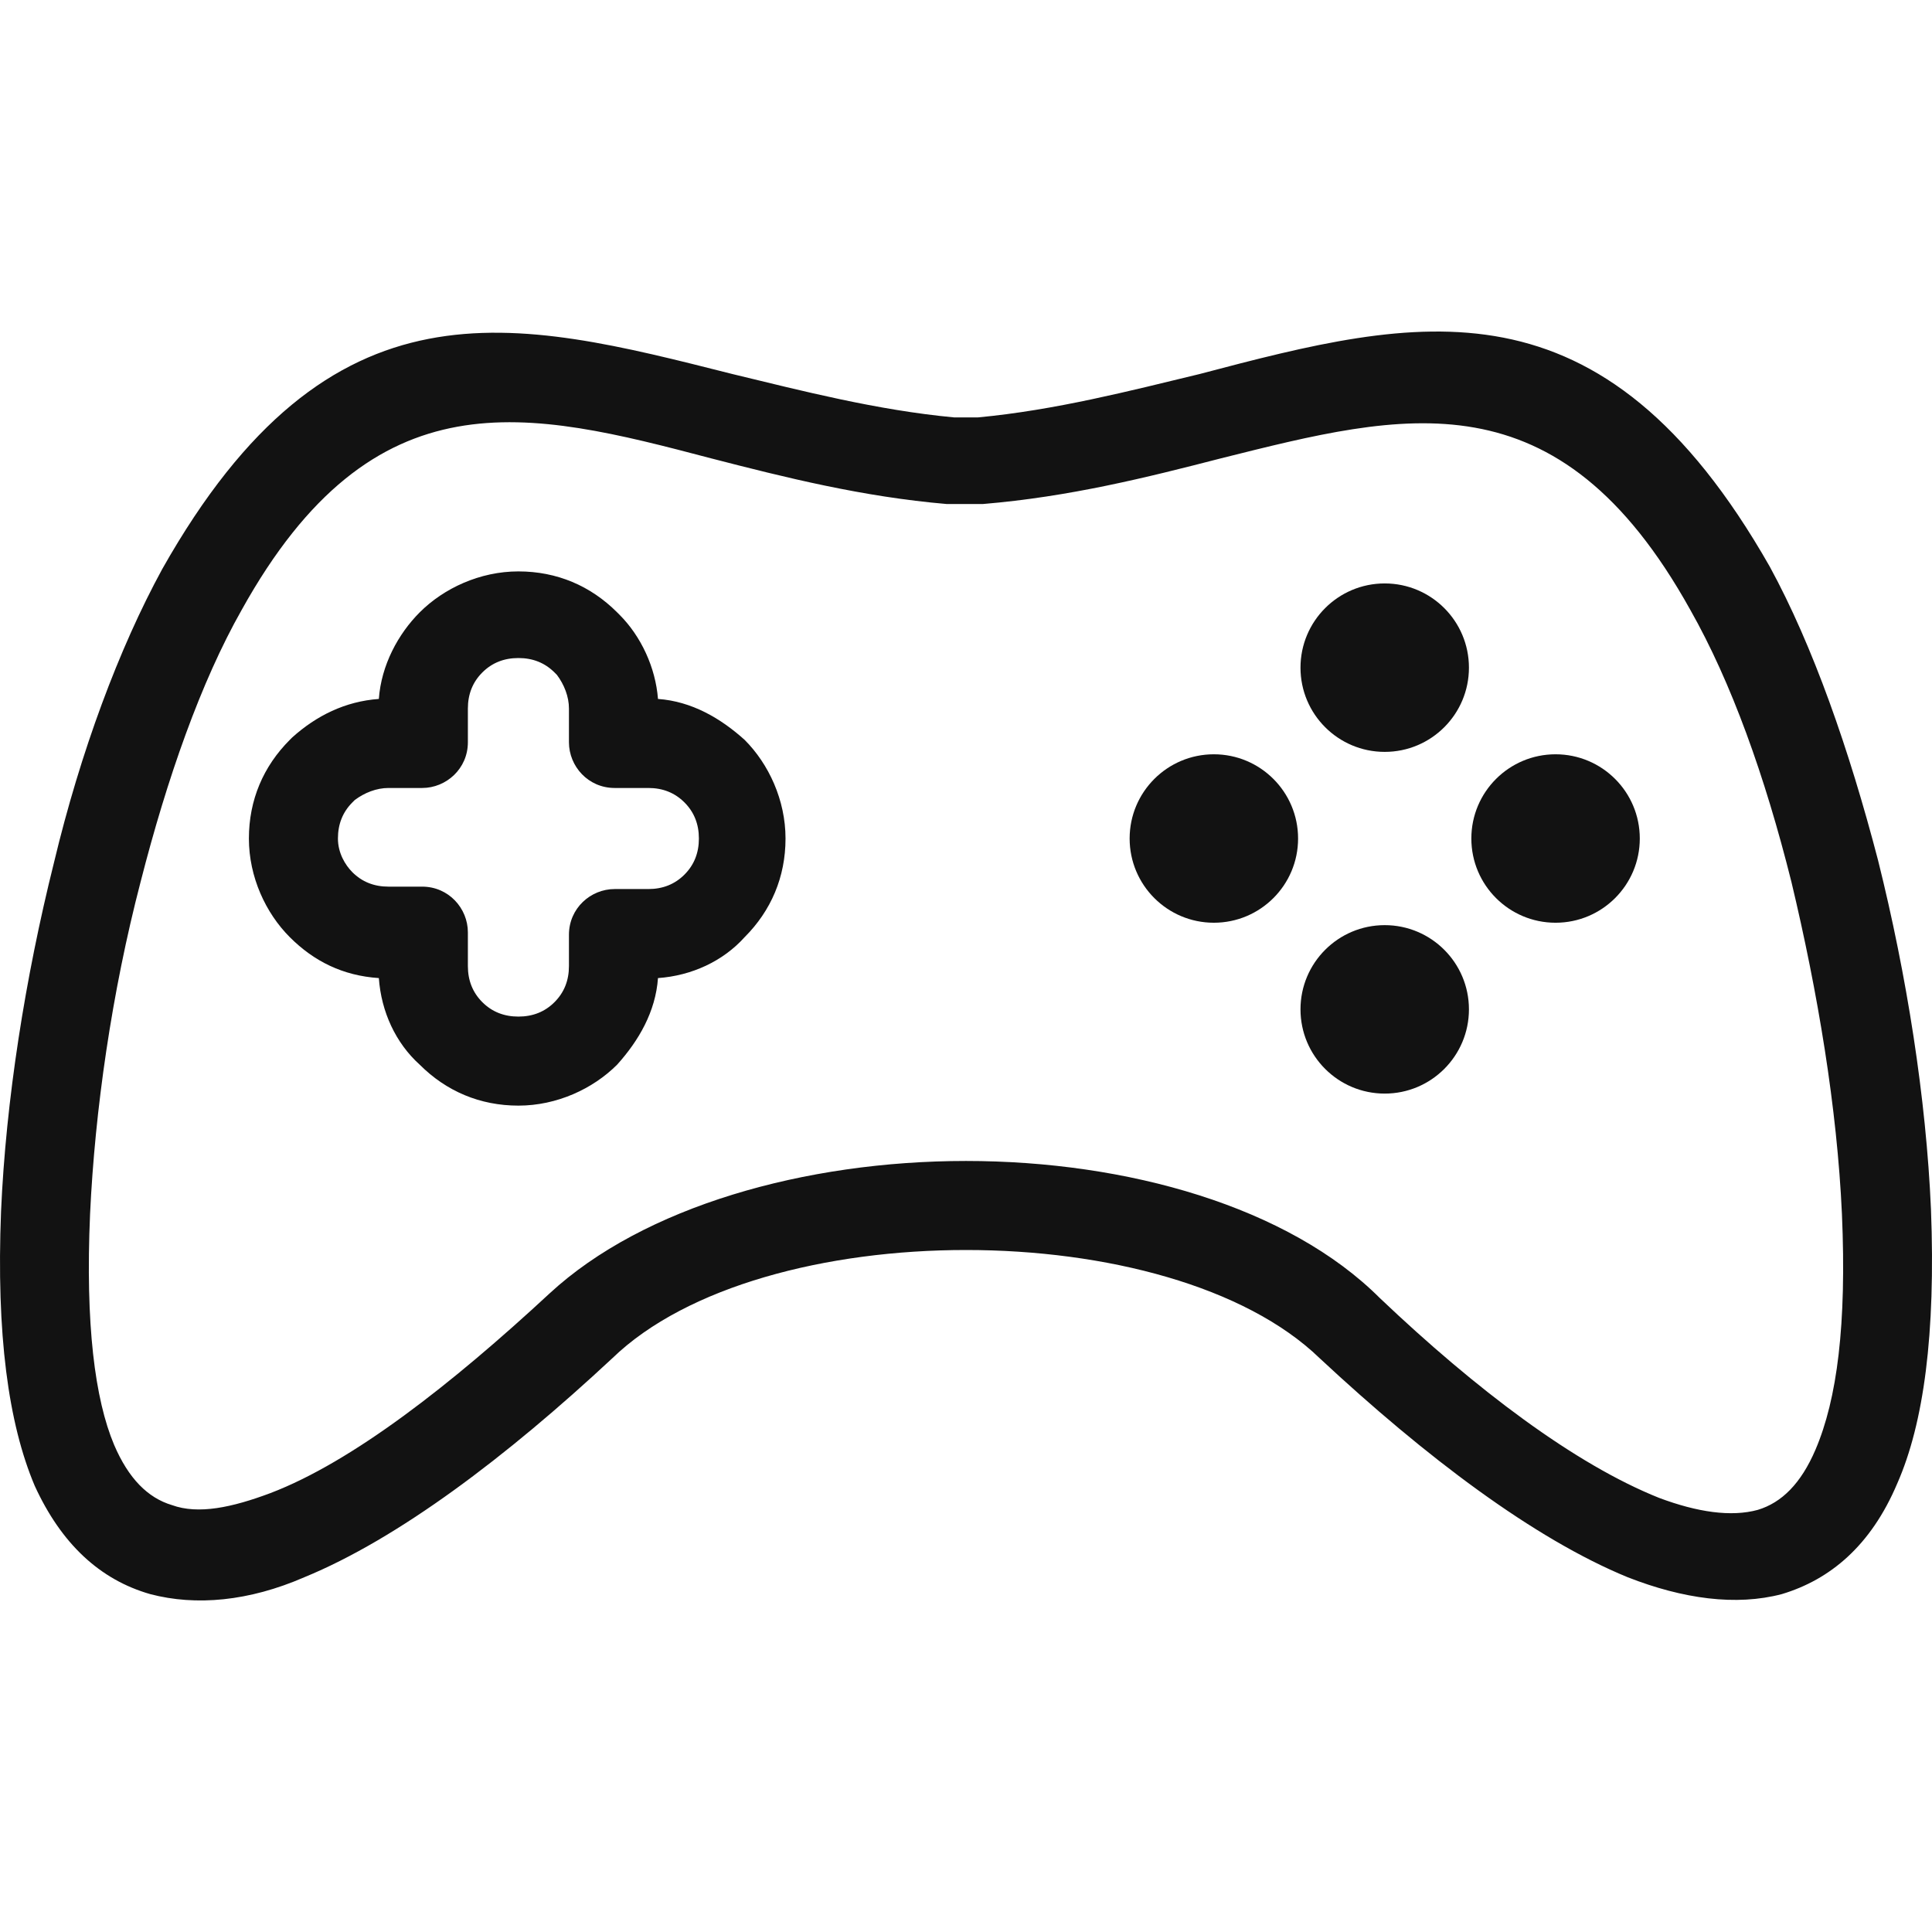
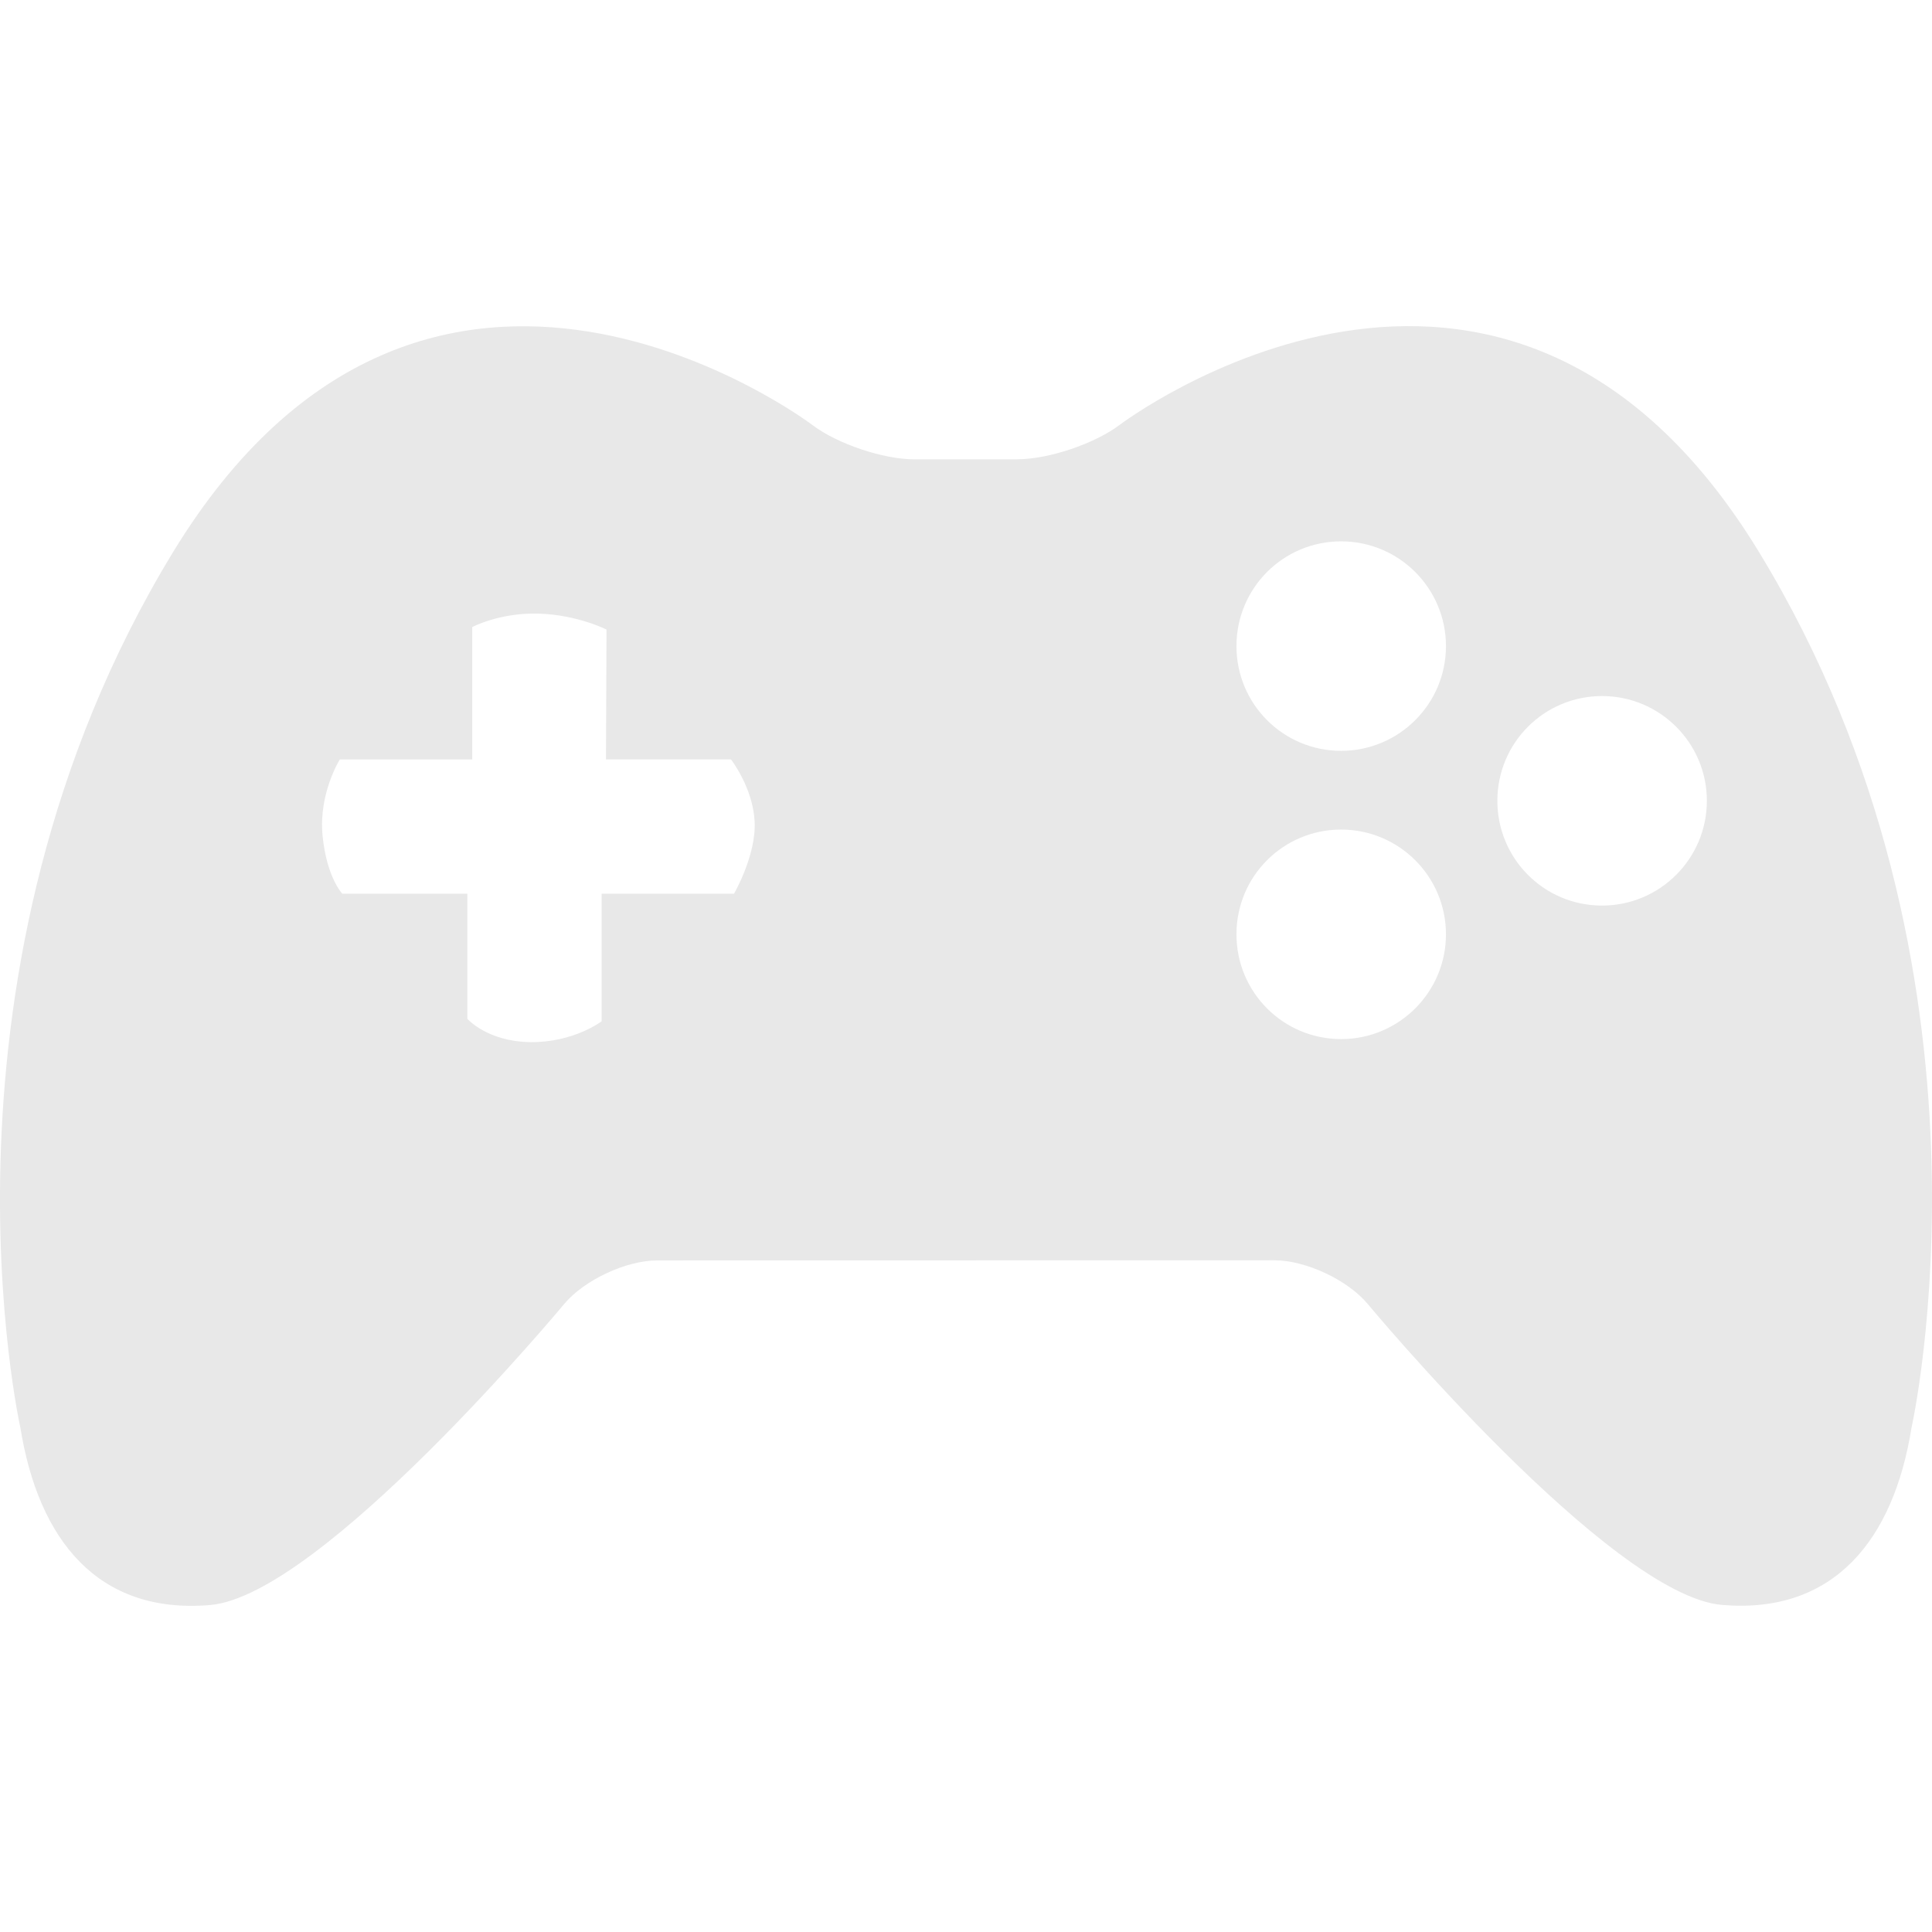
- <svg xmlns="http://www.w3.org/2000/svg" version="1.1" id="Capa_1" x="0px" y="0px" viewBox="0 0 321.145 321.145" style="enable-background:new 0 0 321.145 321.145;" xml:space="preserve">
+ <svg xmlns="http://www.w3.org/2000/svg" version="1.1" id="Capa_1" x="0px" y="0px" viewBox="0 0 53.626 53.626" style="enable-background:new 0 0 53.626 53.626;" xml:space="preserve">
  <g>
-     <g>
-       <path fill="#121212" d="M320.973,200.981c-0.8-18.4-4-38.8-8.8-58c-4.8-18.4-10.8-35.6-18-48.8c-28-49.2-58.4-41.6-94.8-32    c-11.6,2.8-24,6-36.8,7.2h-4c-12.8-1.2-25.2-4.4-36.8-7.2c-36.4-9.2-66.8-17.2-94.8,32.4c-7.2,13.2-13.6,30.4-18,48.8    c-4.8,19.2-8,39.6-8.8,58c-0.8,20.4,1.2,35.2,5.6,45.6c4.4,9.6,10.8,15.6,19.2,18c7.6,2,16.4,1.2,25.6-2.8    c15.6-6.4,33.6-20,51.2-36.4c12.4-12,35.6-18,58.8-18s46.4,6,58.8,18c17.6,16.4,35.6,30,51.2,36.4c9.2,3.6,18,4.8,25.6,2.8    c8-2.4,14.8-8,19.2-18.4C319.773,236.581,321.773,221.781,320.973,200.981z M301.773,240.981c-2.4,5.6-5.6,8.8-9.6,10    c-4.4,1.2-10,0.4-16.4-2c-14-5.6-30.4-18-46.4-33.2c-15.2-15.2-42-22.8-68.8-22.8s-53.6,7.6-69.2,22c-16.4,15.2-32.8,28-46.4,33.2    c-6.4,2.4-12,3.6-16.4,2c-4-1.2-7.2-4.4-9.6-10c-3.2-7.6-4.8-20-4-38.4c0.8-17.2,3.6-36.8,8.4-55.2c4.4-17.2,10-33.2,16.8-45.2    c22-39.6,47.6-33.2,78-25.2c12.4,3.2,25.2,6.4,39.2,7.6c0.4,0,0.4,0,0.8,0h4.4c0.4,0,0.4,0,0.8,0c14.4-1.2,27.2-4.4,39.6-7.6    c30.4-7.6,56-14.4,78,25.2c6.8,12,12.4,27.6,16.8,45.2c4.4,18.4,7.6,37.6,8.4,55.2    C306.973,220.181,305.373,232.581,301.773,240.981z" />
-     </g>
-   </g>
-   <g>
-     <g>
-       <path fill="#121212" d="M123.773,122.981c-4-3.6-8.8-6.4-14.4-6.8c-0.4-5.2-2.8-10.4-6.4-14l-0.4-0.4c-4.4-4.4-10-6.8-16.4-6.8    c-6.4,0-12.4,2.8-16.4,6.8c-3.6,3.6-6.4,8.8-6.8,14.4c-5.6,0.4-10.4,2.8-14.4,6.4l-0.4,0.4c-4.4,4.4-6.8,10-6.8,16.4    c0,6.4,2.8,12.4,6.8,16.4c4,4,8.8,6.4,14.8,6.8c0.4,5.6,2.8,10.8,6.8,14.4c4.4,4.4,10,6.8,16.4,6.8c6.4,0,12.4-2.8,16.4-6.8    c3.6-4,6.4-8.8,6.8-14.4c5.6-0.4,10.8-2.8,14.4-6.8c4.4-4.4,6.8-10,6.8-16.4C130.573,132.981,127.773,126.981,123.773,122.981z     M113.773,145.381c-1.6,1.6-3.6,2.4-6,2.4h-5.6c-4,0-7.6,3.2-7.6,7.6v5.2c0,2.4-0.8,4.4-2.4,6c-1.6,1.6-3.6,2.4-6,2.4    c-2.4,0-4.4-0.8-6-2.4c-1.6-1.6-2.4-3.6-2.4-6v-5.6c0-4-3.2-7.6-7.6-7.6h-5.6c-2.4,0-4.4-0.8-6-2.4c-1.2-1.2-2.4-3.2-2.4-5.6    c0-2.4,0.8-4.4,2.4-6c0,0,0,0,0.4-0.4c1.6-1.2,3.6-2,5.6-2h5.6c4,0,7.6-3.2,7.6-7.6v-5.6c0-2.4,0.8-4.4,2.4-6    c1.6-1.6,3.6-2.4,6-2.4c2.4,0,4.4,0.8,6,2.4c0,0,0,0,0.4,0.4c1.2,1.6,2,3.6,2,5.6v5.6c0,4,3.2,7.6,7.6,7.6h5.6    c2.4,0,4.4,0.8,6,2.4c1.6,1.6,2.4,3.6,2.4,6C116.173,141.781,115.373,143.781,113.773,145.381z" />
-     </g>
-   </g>
-   <g>
-     <g>
-       <circle fill="#121212" cx="230.173" cy="110.981" r="14" />
-     </g>
-   </g>
-   <g>
-     <g>
-       <circle fill="#121212" cx="230.173" cy="167.781" r="14" />
-     </g>
-   </g>
-   <g>
-     <g>
-       <circle fill="#121212" cx="201.773" cy="139.381" r="14" />
-     </g>
-   </g>
-   <g>
-     <g>
-       <circle fill="#121212" cx="258.573" cy="139.381" r="14" />
-     </g>
+     <path style="fill:#e8e8e8;" d="M48.831,15.334c-7.083-11.637-17.753-3.541-17.753-3.541c-0.692,0.523-1.968,0.953-2.835,0.955   l-2.858,0.002c-0.867,0.001-2.143-0.429-2.834-0.952c0,0-10.671-8.098-17.755,3.539C-2.286,26.97,0.568,39.639,0.568,39.639   c0.5,3.102,2.148,5.172,5.258,4.912c3.101-0.259,9.832-8.354,9.832-8.354c0.556-0.667,1.721-1.212,2.586-1.212l17.134-0.003   c0.866,0,2.03,0.545,2.585,1.212c0,0,6.732,8.095,9.838,8.354c3.106,0.26,4.758-1.812,5.255-4.912   C53.055,39.636,55.914,26.969,48.831,15.334z M20.374,24.806H16.7v3.541c0,0-0.778,0.594-1.982,0.579   c-1.202-0.018-1.746-0.648-1.746-0.648v-3.471h-3.47c0,0-0.433-0.444-0.549-1.613c-0.114-1.169,0.479-2.114,0.479-2.114h3.675   v-3.674c0,0,0.756-0.405,1.843-0.374c1.088,0.034,1.885,0.443,1.885,0.443l-0.015,3.604h3.47c0,0,0.606,0.778,0.656,1.718   C20.996,23.738,20.374,24.806,20.374,24.806z M37.226,28.842c-1.609,0-2.906-1.301-2.906-2.908c0-1.61,1.297-2.908,2.906-2.908   c1.602,0,2.909,1.298,2.909,2.908C40.135,27.542,38.828,28.842,37.226,28.842z M37.226,20.841c-1.609,0-2.906-1.3-2.906-2.907   c0-1.61,1.297-2.908,2.906-2.908c1.602,0,2.909,1.298,2.909,2.908C40.135,19.542,38.828,20.841,37.226,20.841z M44.468,25.136   c-1.609,0-2.906-1.3-2.906-2.908c0-1.609,1.297-2.908,2.906-2.908c1.602,0,2.909,1.299,2.909,2.908   C47.377,23.836,46.07,25.136,44.468,25.136z" />
  </g>
  <g>
</g>
  <g>
</g>
  <g>
</g>
  <g>
</g>
  <g>
</g>
  <g>
</g>
  <g>
</g>
  <g>
</g>
  <g>
</g>
  <g>
</g>
  <g>
</g>
  <g>
</g>
  <g>
</g>
  <g>
</g>
  <g>
</g>
</svg>
